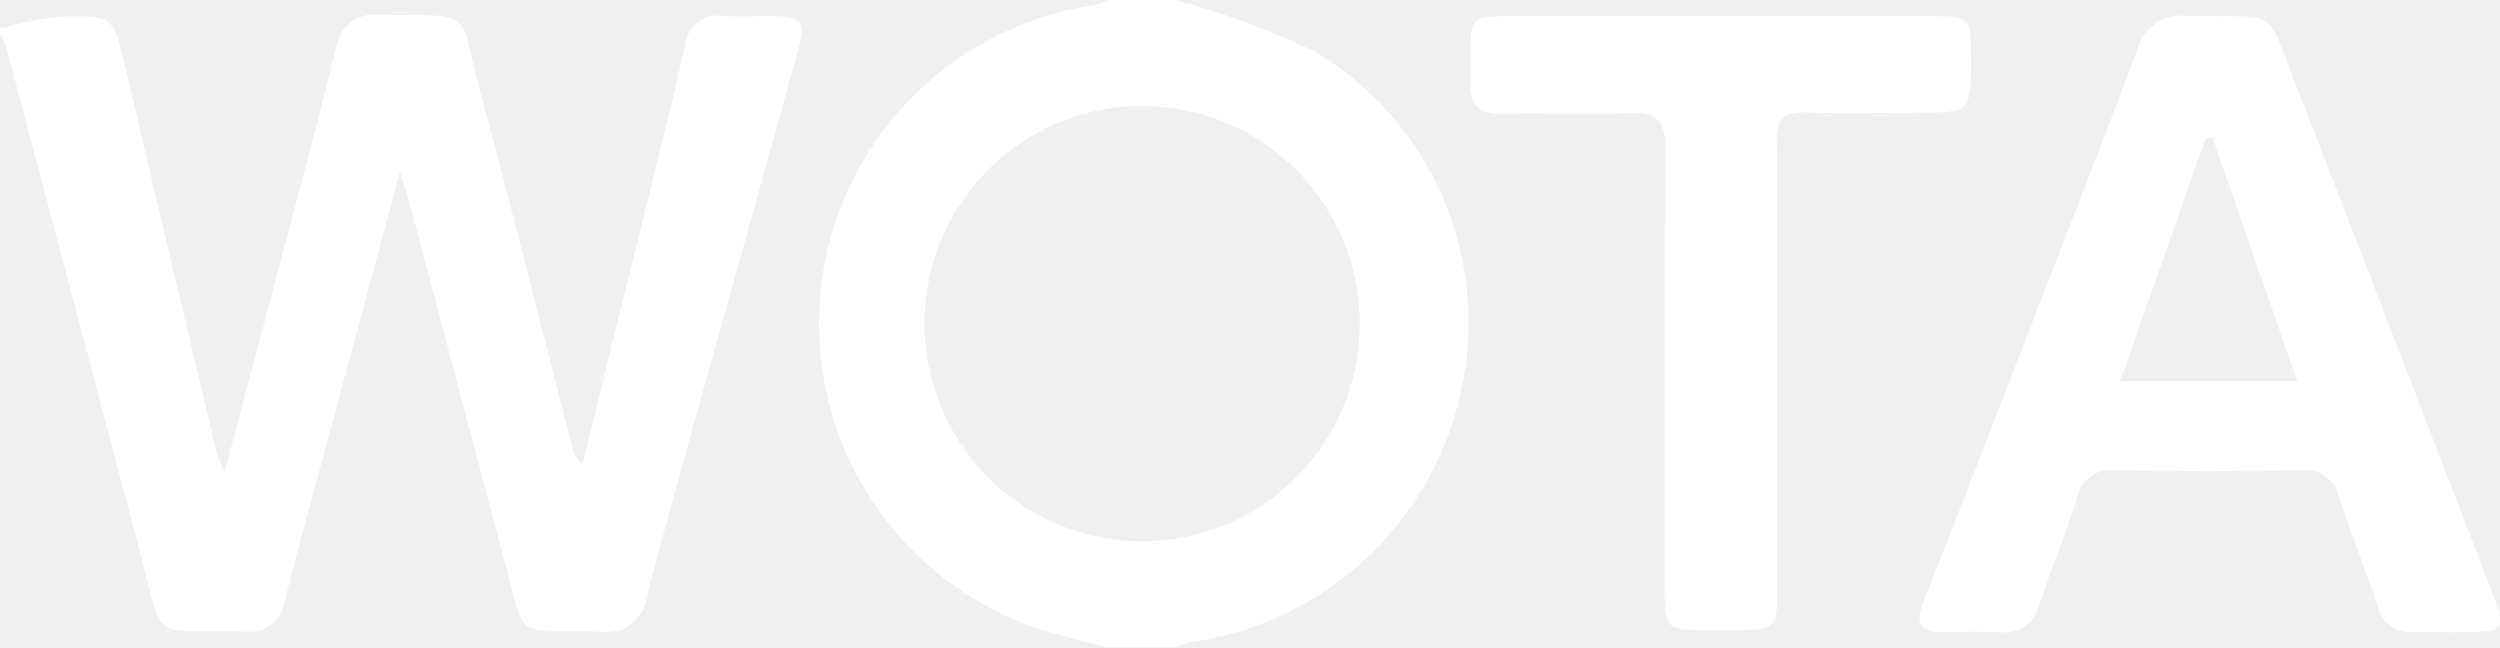
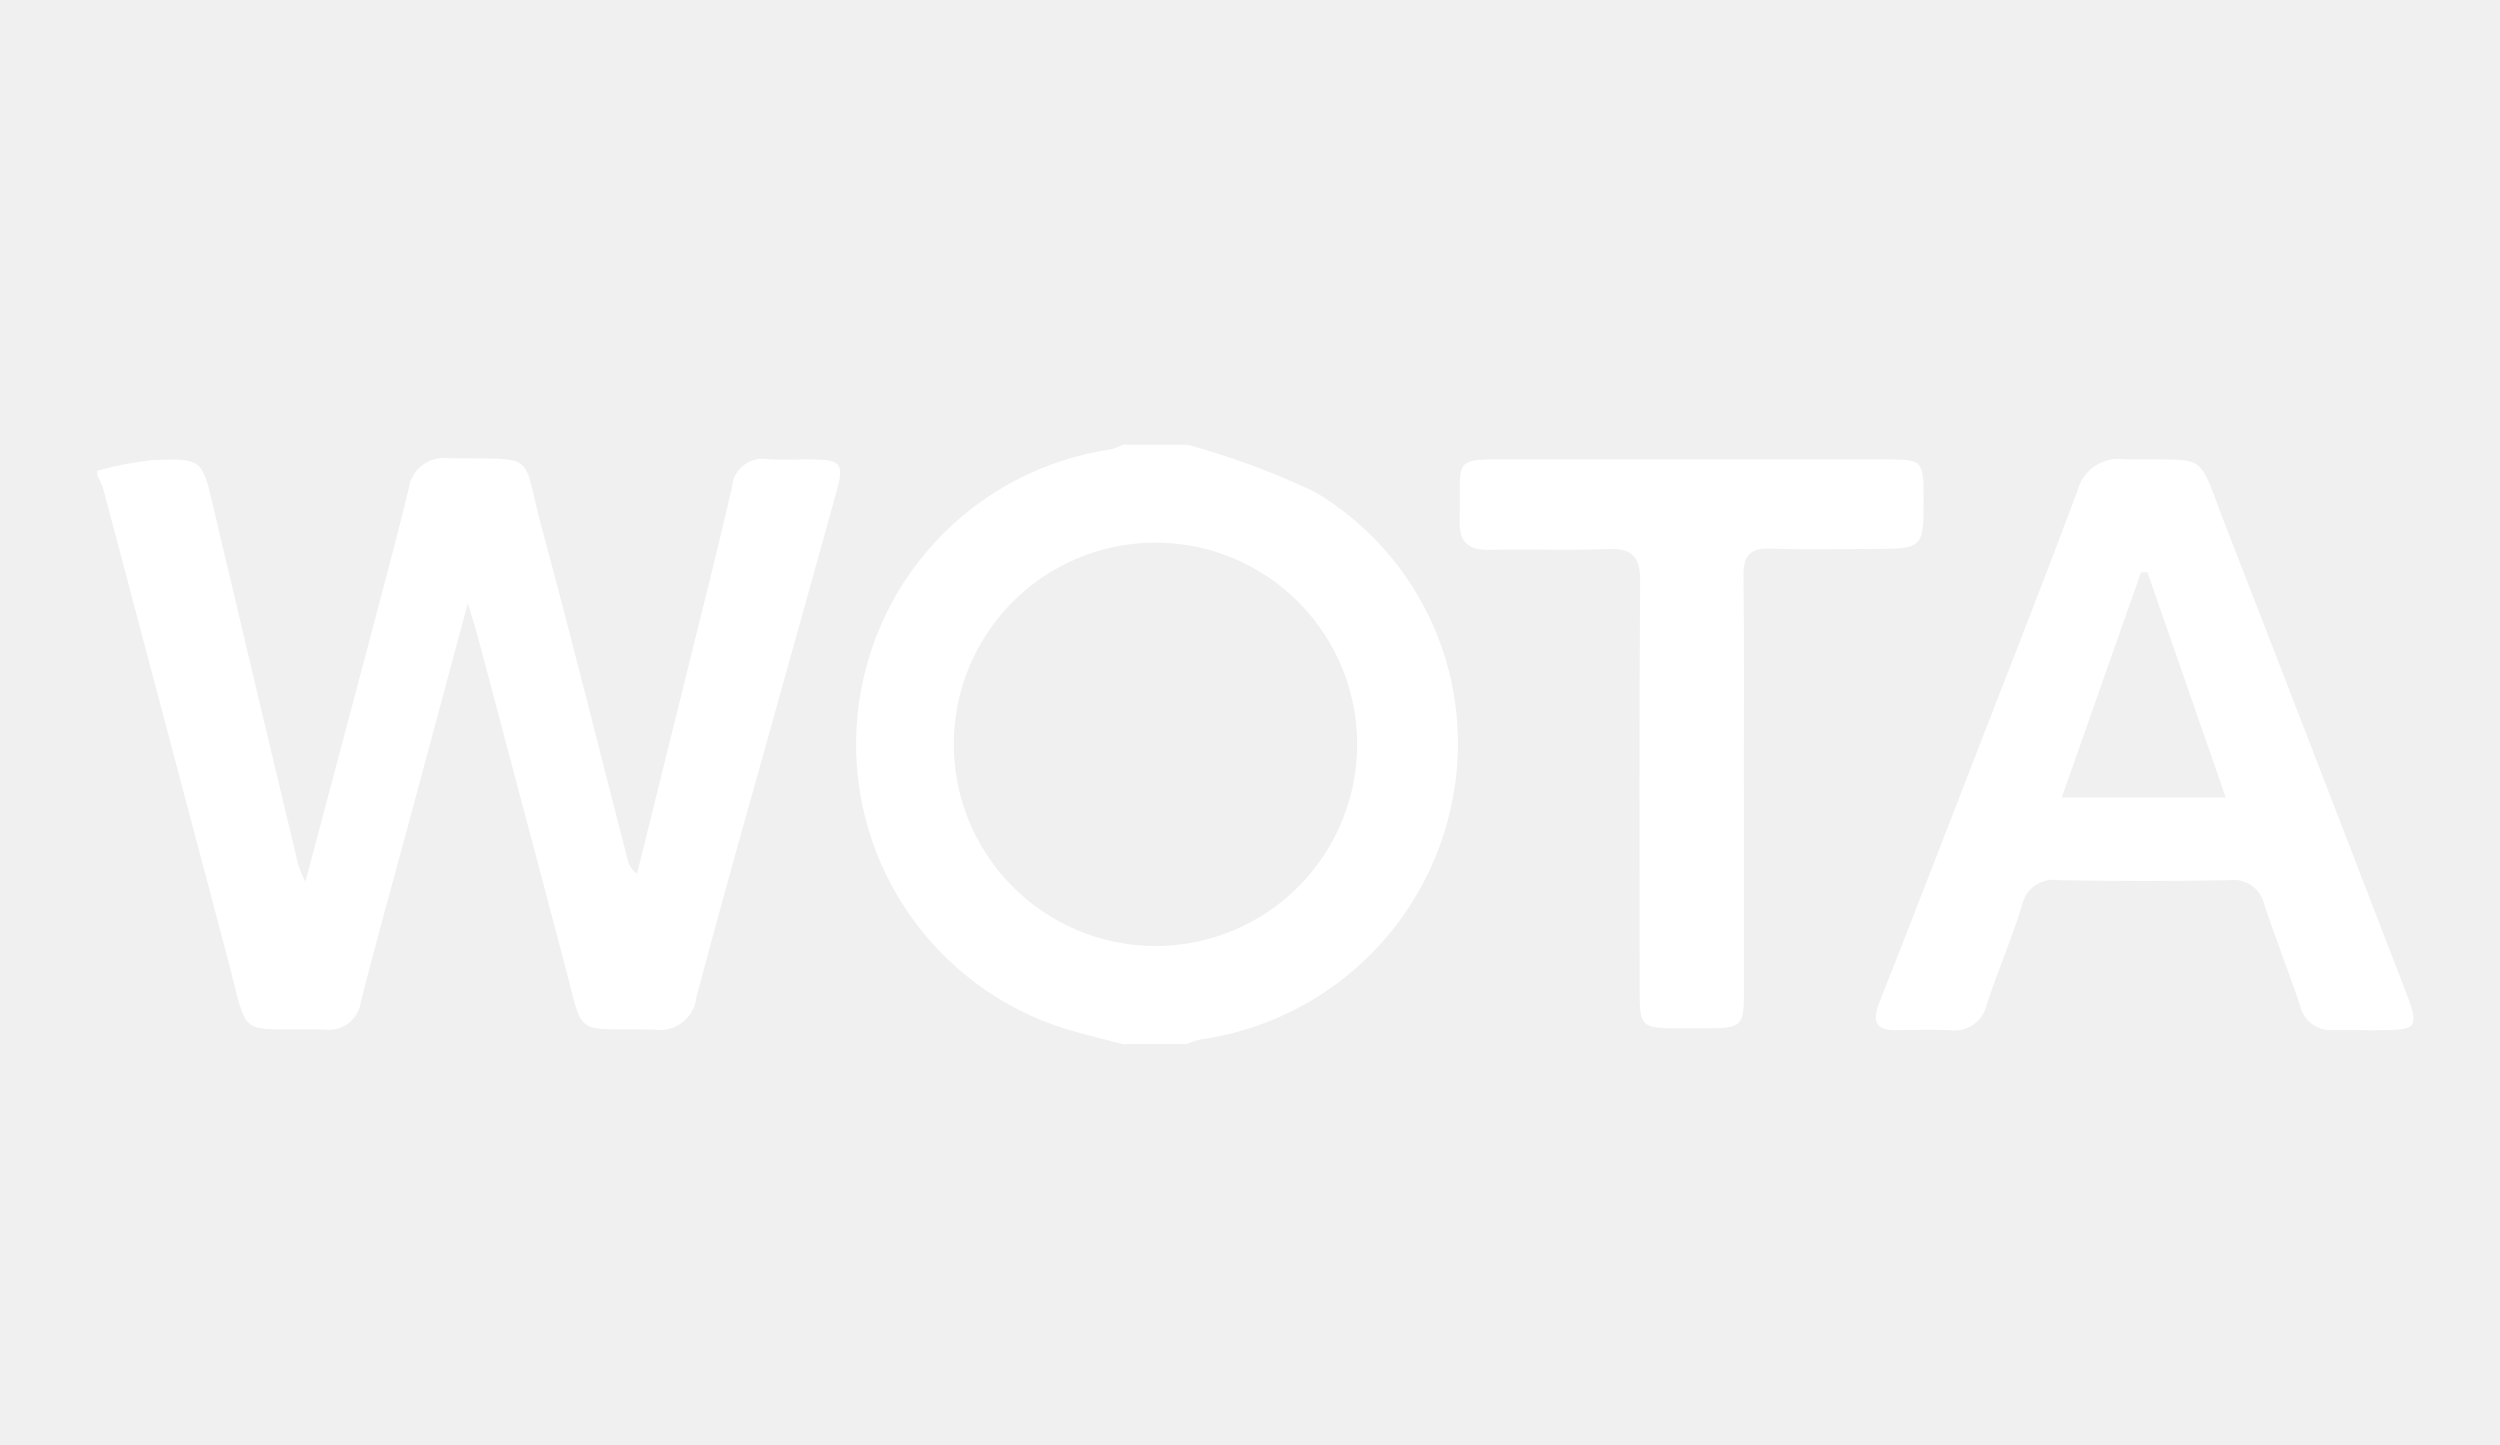
- <svg xmlns="http://www.w3.org/2000/svg" id="グループ_8356" data-name="グループ 8356" width="83.391" height="21.594" viewBox="0 0 83.391 21.594">
-   <defs>
-     <clipPath id="clip-path">
-       <rect id="長方形_504" data-name="長方形 504" width="83.391" height="21.594" transform="translate(0 0)" fill="none" />
-     </clipPath>
-   </defs>
-   <g id="グループ_8352" data-name="グループ 8352" transform="translate(0 0)" clip-path="url(#clip-path)">
-     <path id="パス_19451" data-name="パス 19451" d="M0,1.946a12.662,12.662,0,0,1,2.033-.389C3.79,1.5,3.778,1.542,4.186,3.277Q5.7,9.718,7.243,16.154a4.935,4.935,0,0,0,.249.59c.81-3.048,1.579-5.927,2.34-8.808.467-1.767.94-3.532,1.375-5.307a1.283,1.283,0,0,1,1.455-1.134c3.263.051,2.582-.295,3.356,2.562,1.071,3.954,2.055,7.931,3.079,11.9a.794.794,0,0,0,.337.493q.878-3.546,1.756-7.092c.558-2.264,1.136-4.523,1.656-6.8a1.114,1.114,0,0,1,1.311-1.027c.535.034,1.073,0,1.609.008,1,.013,1.126.157.859,1.122-.787,2.855-1.591,5.706-2.385,8.559-.9,3.219-1.81,6.432-2.667,9.661a1.317,1.317,0,0,1-1.5,1.186c-3.01-.083-2.506.418-3.288-2.518Q15.23,13.7,13.684,7.854c-.078-.294-.176-.583-.343-1.131-.764,2.841-1.458,5.424-2.154,8.007-.566,2.1-1.153,4.192-1.69,6.3a1.167,1.167,0,0,1-1.324,1.032c-3.214-.075-2.678.465-3.494-2.619Q2.443,10.988.2,2.535a2.1,2.1,0,0,0-.2-.4Z" transform="translate(0 -0.999)" fill="#fff" />
-     <path id="パス_19452" data-name="パス 19452" d="M92.016,21.594c-.54-.14-1.081-.277-1.62-.422a10.732,10.732,0,0,1,1.2-21A1.924,1.924,0,0,0,92.016,0h2.273a27.477,27.477,0,0,1,4.64,1.718,10.529,10.529,0,0,1,4.935,11.1,10.773,10.773,0,0,1-9.045,8.6,3.338,3.338,0,0,0-.53.171Zm1.119-3.537a7.261,7.261,0,1,0-7.219-7.4,7.268,7.268,0,0,0,7.219,7.4" transform="translate(-55.079 0)" fill="#fff" />
-     <path id="パス_19453" data-name="パス 19453" d="M210.685,22.142c-.347,0-.694,0-1.041,0a1.125,1.125,0,0,1-1.182-.874c-.41-1.224-.886-2.425-1.293-3.65a1.124,1.124,0,0,0-1.255-.871q-3.074.053-6.15,0a1.146,1.146,0,0,0-1.315.907c-.372,1.2-.873,2.362-1.267,3.557a1.19,1.19,0,0,1-1.327.936c-.629-.027-1.261-.016-1.892,0-.769.015-.928-.3-.65-1,1.158-2.927,2.29-5.865,3.428-8.8,1.24-3.2,2.5-6.394,3.7-9.608a1.532,1.532,0,0,1,1.688-1.149c3.152.084,2.538-.442,3.717,2.579,2.13,5.455,4.225,10.924,6.338,16.386.606,1.567.591,1.593-1.122,1.594-.126,0-.252,0-.379,0m-4.9-8.382-2.821-8.111-.232.013-2.852,8.1Z" transform="translate(-129.157 -1.059)" fill="#fff" />
-     <path id="パス_19454" data-name="パス 19454" d="M158.218,13.394q0,3.739,0,7.478c0,1.129-.1,1.222-1.258,1.23q-.615,0-1.231,0c-1.188-.006-1.264-.081-1.265-1.312,0-4.922-.022-9.845.017-14.767.007-.924-.293-1.215-1.2-1.174-1.386.064-2.777-.012-4.164.028-.795.023-1.157-.23-1.135-1.078.061-2.345-.361-2.176,2.176-2.176q6.627,0,13.253,0c1.212,0,1.268.064,1.274,1.3.008,1.922.008,1.922-1.9,1.922-1.2,0-2.4.033-3.6-.012-.747-.028-.994.247-.984.987.033,2.524.013,5.048.013,7.573" transform="translate(-98.937 -1.083)" fill="#fff" />
+ <svg xmlns="http://www.w3.org/2000/svg" width="90" height="52" viewBox="0 0 90 52" fill="none">
+   <mask id="mask0_262_184" style="mask-type:luminance" maskUnits="userSpaceOnUse" x="3" y="16" width="84" height="22">
+     <path d="M86.891 16H3.5V37.594H86.891V16Z" fill="white" />
+   </mask>
+   <g mask="url(#mask0_262_184)">
+     <path d="M3.5 16.947C4.166 16.762 4.846 16.632 5.533 16.558C7.29 16.501 7.278 16.543 7.686 18.278C8.695 22.572 9.714 26.864 10.743 31.155C10.813 31.357 10.896 31.554 10.992 31.745C11.802 28.697 12.571 25.818 13.332 22.937C13.799 21.17 14.272 19.405 14.707 17.63C14.725 17.459 14.778 17.293 14.861 17.143C14.945 16.992 15.058 16.86 15.194 16.754C15.33 16.649 15.485 16.571 15.652 16.527C15.818 16.482 15.992 16.472 16.162 16.496C19.425 16.547 18.744 16.201 19.518 19.058C20.589 23.012 21.573 26.989 22.597 30.958C22.641 31.16 22.762 31.337 22.934 31.451C23.519 29.087 24.105 26.723 24.69 24.359C25.248 22.095 25.826 19.836 26.346 17.559C26.356 17.402 26.399 17.249 26.472 17.11C26.545 16.97 26.647 16.848 26.771 16.751C26.895 16.654 27.038 16.584 27.191 16.547C27.343 16.509 27.502 16.504 27.657 16.532C28.192 16.566 28.73 16.532 29.266 16.54C30.266 16.553 30.392 16.697 30.125 17.662C29.338 20.517 28.534 23.368 27.74 26.221C26.84 29.44 25.93 32.653 25.073 35.882C25.057 36.06 25.005 36.233 24.92 36.391C24.835 36.548 24.718 36.687 24.578 36.798C24.438 36.909 24.276 36.99 24.103 37.036C23.931 37.083 23.75 37.094 23.573 37.068C20.563 36.985 21.067 37.486 20.285 34.55C19.248 30.651 18.215 26.752 17.184 22.855C17.106 22.561 17.008 22.272 16.841 21.724C16.077 24.565 15.383 27.148 14.687 29.731C14.121 31.831 13.534 33.923 12.997 36.031C12.98 36.187 12.933 36.338 12.857 36.474C12.78 36.611 12.678 36.732 12.554 36.828C12.43 36.924 12.289 36.995 12.137 37.035C11.986 37.075 11.828 37.085 11.673 37.063C8.459 36.988 8.995 37.528 8.179 34.444C6.688 28.807 5.195 23.171 3.7 17.536C3.648 17.396 3.581 17.262 3.5 17.136V16.947Z" fill="white" />
+     <path d="M40.437 37.594C39.897 37.454 39.356 37.317 38.817 37.172C36.423 36.542 34.321 35.103 32.867 33.1C31.412 31.097 30.695 28.653 30.836 26.182C30.977 23.71 31.968 21.364 33.642 19.54C35.315 17.715 37.567 16.526 40.017 16.172C40.163 16.131 40.304 16.074 40.437 16L42.71 16C44.305 16.432 45.858 17.007 47.35 17.718C49.218 18.832 50.696 20.497 51.58 22.485C52.463 24.472 52.71 26.685 52.285 28.818C51.857 31.013 50.756 33.02 49.135 34.561C47.514 36.102 45.454 37.101 43.24 37.418C43.059 37.46 42.882 37.517 42.71 37.589L40.437 37.594ZM41.556 34.057C42.988 34.065 44.39 33.65 45.587 32.863C46.783 32.076 47.72 30.953 48.28 29.635C48.84 28.317 48.997 26.863 48.733 25.456C48.469 24.049 47.794 22.751 46.794 21.726C45.794 20.701 44.514 19.994 43.113 19.695C41.713 19.396 40.256 19.518 38.924 20.045C37.593 20.572 36.447 21.481 35.631 22.657C34.815 23.834 34.364 25.225 34.337 26.657C34.32 27.618 34.493 28.574 34.847 29.468C35.202 30.361 35.73 31.176 36.401 31.864C37.073 32.553 37.874 33.101 38.759 33.477C39.644 33.854 40.594 34.051 41.556 34.057Z" fill="white" />
+     <path d="M85.029 37.083C84.682 37.083 84.335 37.083 83.988 37.083C83.719 37.103 83.451 37.026 83.234 36.866C83.017 36.705 82.865 36.472 82.806 36.209C82.396 34.985 81.92 33.784 81.513 32.559C81.452 32.282 81.289 32.039 81.056 31.877C80.823 31.716 80.538 31.648 80.258 31.688C78.209 31.723 76.159 31.723 74.108 31.688C73.814 31.638 73.512 31.705 73.266 31.875C73.021 32.044 72.851 32.302 72.793 32.595C72.421 33.795 71.92 34.957 71.526 36.152C71.464 36.447 71.293 36.708 71.047 36.881C70.8 37.055 70.497 37.129 70.199 37.088C69.57 37.061 68.938 37.072 68.307 37.088C67.538 37.103 67.379 36.788 67.657 36.088C68.815 33.161 69.947 30.223 71.085 27.288C72.325 24.088 73.585 20.894 74.785 17.68C74.876 17.314 75.098 16.995 75.409 16.783C75.721 16.571 76.099 16.481 76.473 16.531C79.625 16.615 79.011 16.089 80.19 19.11C82.32 24.565 84.415 30.034 86.528 35.496C87.134 37.063 87.119 37.089 85.406 37.09C85.28 37.09 85.154 37.09 85.027 37.09M80.127 28.708L77.306 20.597L77.074 20.61L74.222 28.71L80.127 28.708Z" fill="white" />
+     <path d="M62.782 28.311C62.782 30.803 62.782 33.296 62.782 35.789C62.782 36.918 62.682 37.011 61.524 37.019C61.114 37.019 60.703 37.019 60.293 37.019C59.105 37.013 59.029 36.938 59.028 35.707C59.028 30.785 59.006 25.862 59.045 20.94C59.052 20.016 58.752 19.725 57.845 19.766C56.459 19.83 55.068 19.754 53.681 19.794C52.886 19.817 52.524 19.564 52.546 18.716C52.607 16.371 52.185 16.54 54.722 16.54C59.14 16.54 63.557 16.54 67.975 16.54C69.187 16.54 69.243 16.604 69.249 17.84C69.257 19.762 69.257 19.762 67.349 19.762C66.149 19.762 64.949 19.795 63.749 19.75C63.002 19.722 62.755 19.997 62.765 20.737C62.798 23.261 62.778 25.785 62.778 28.31" fill="white" />
  </g>
</svg>
